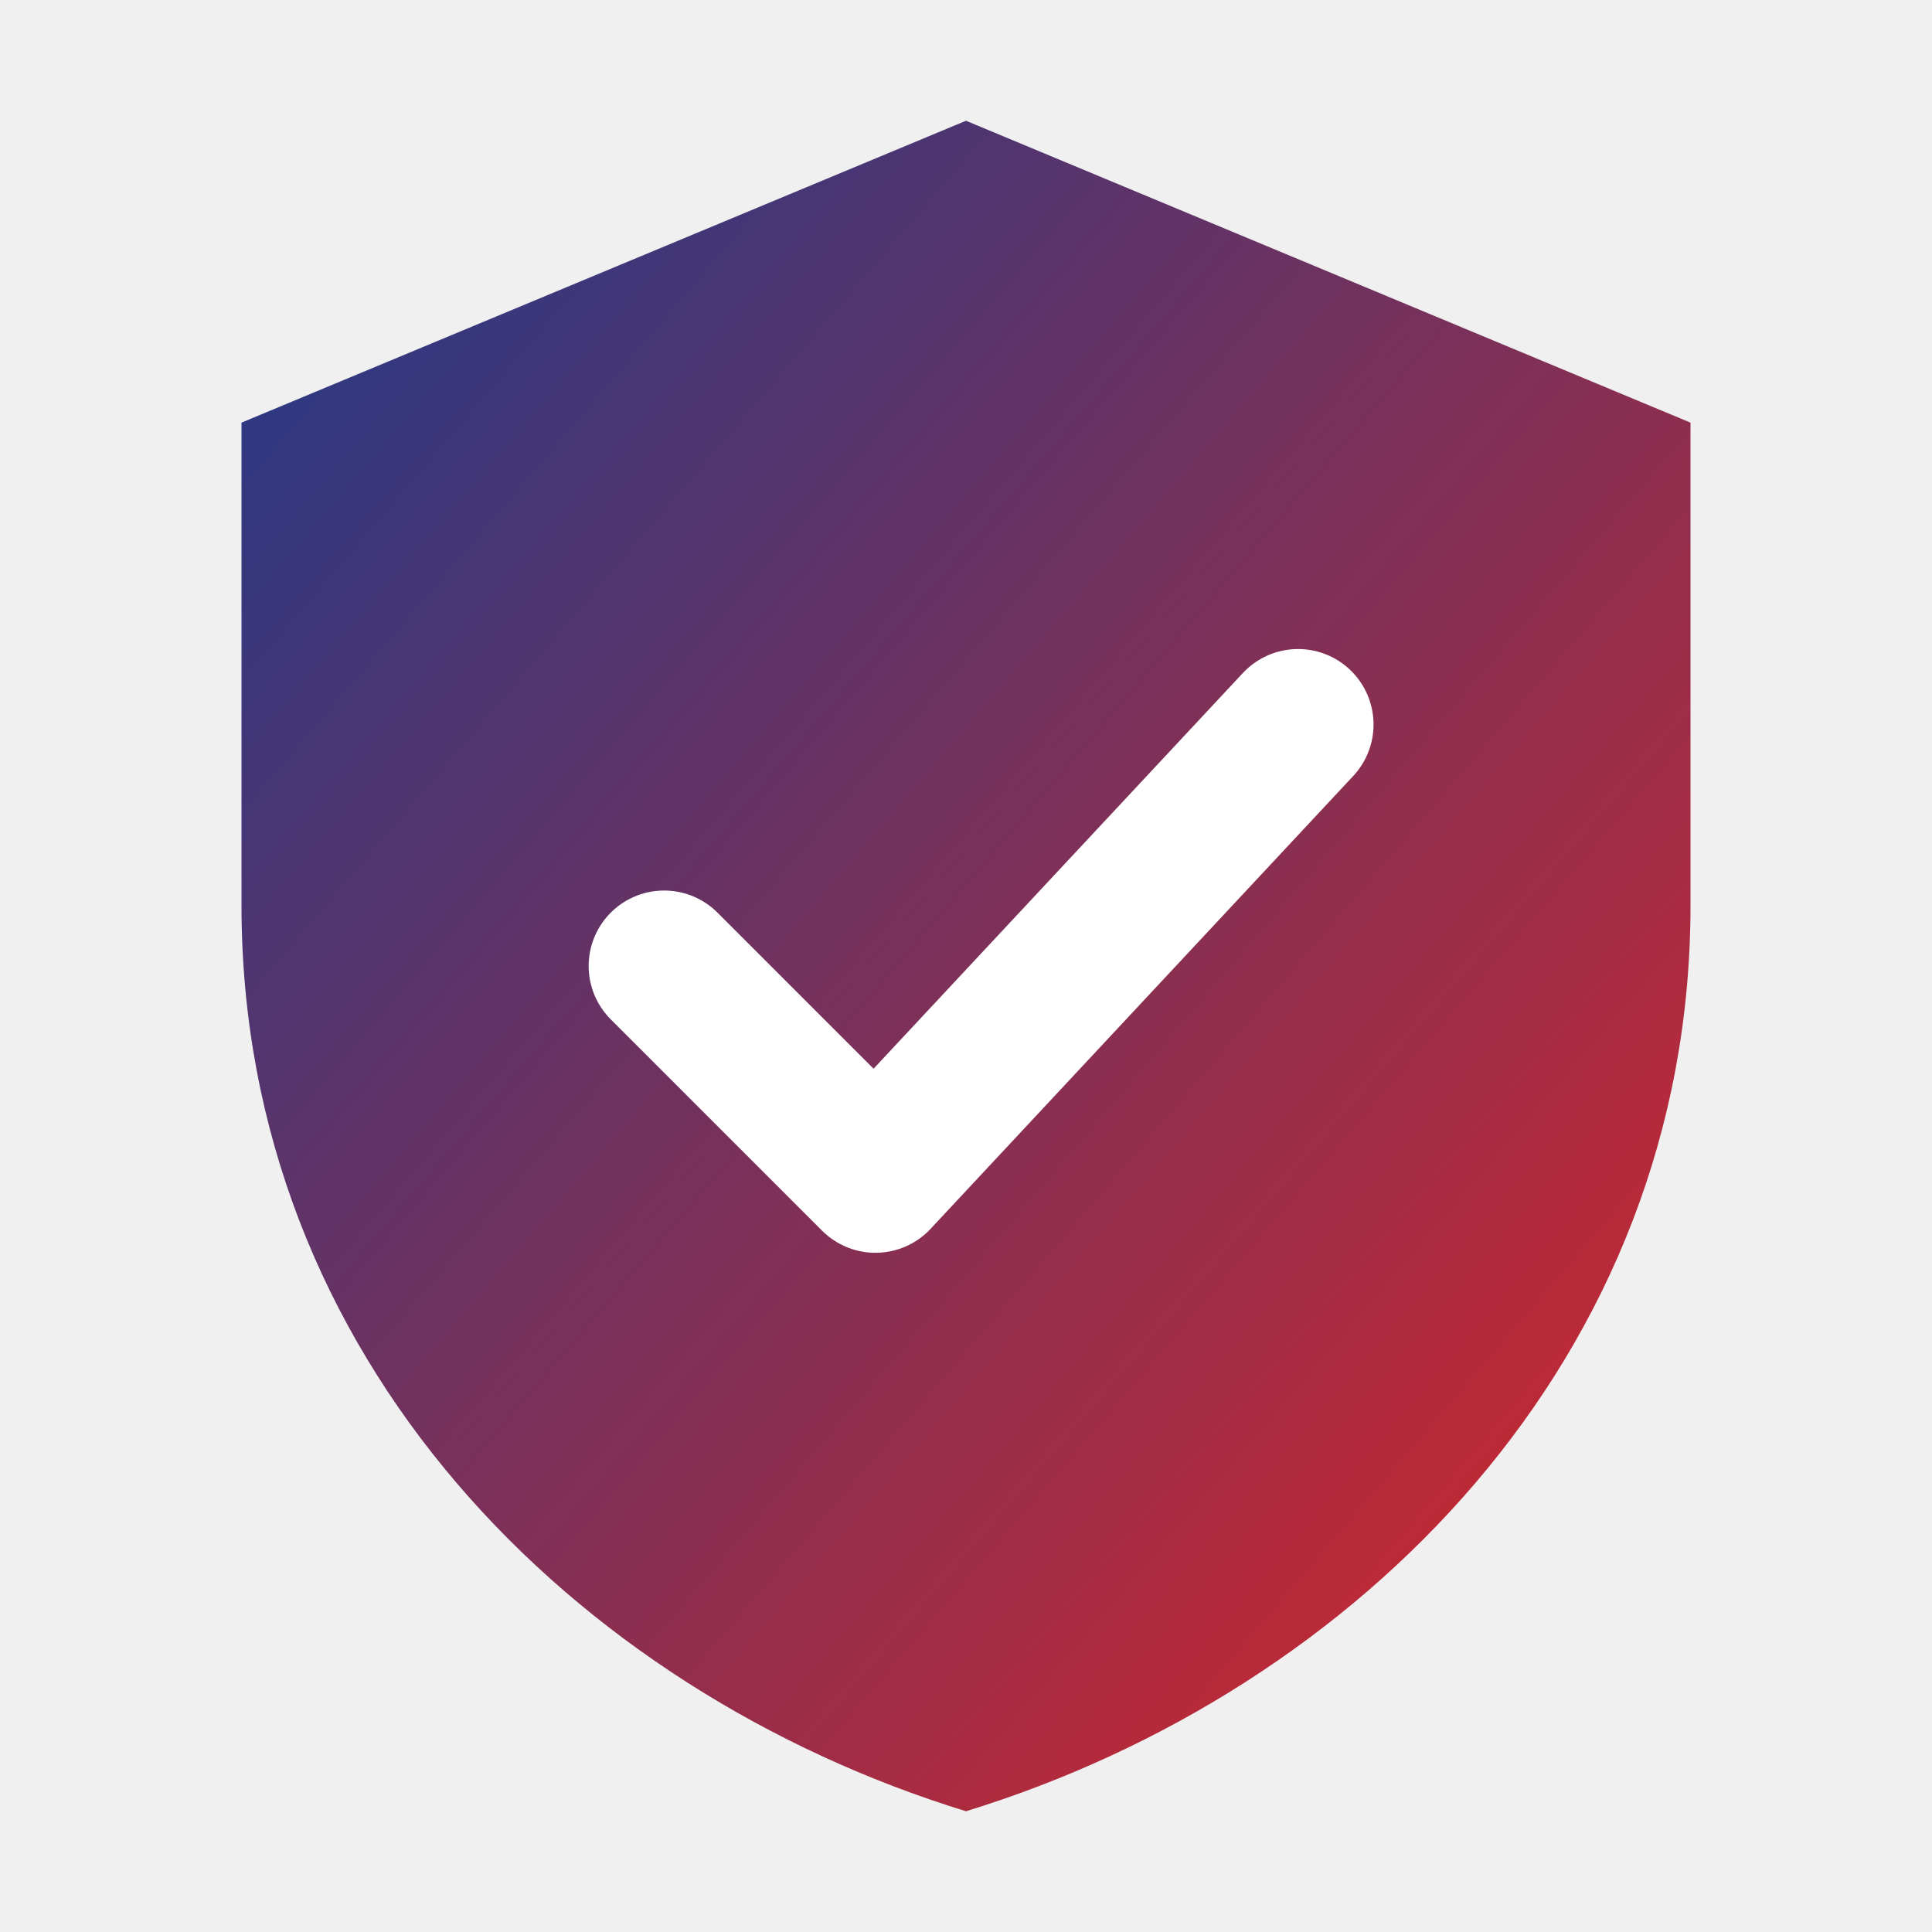
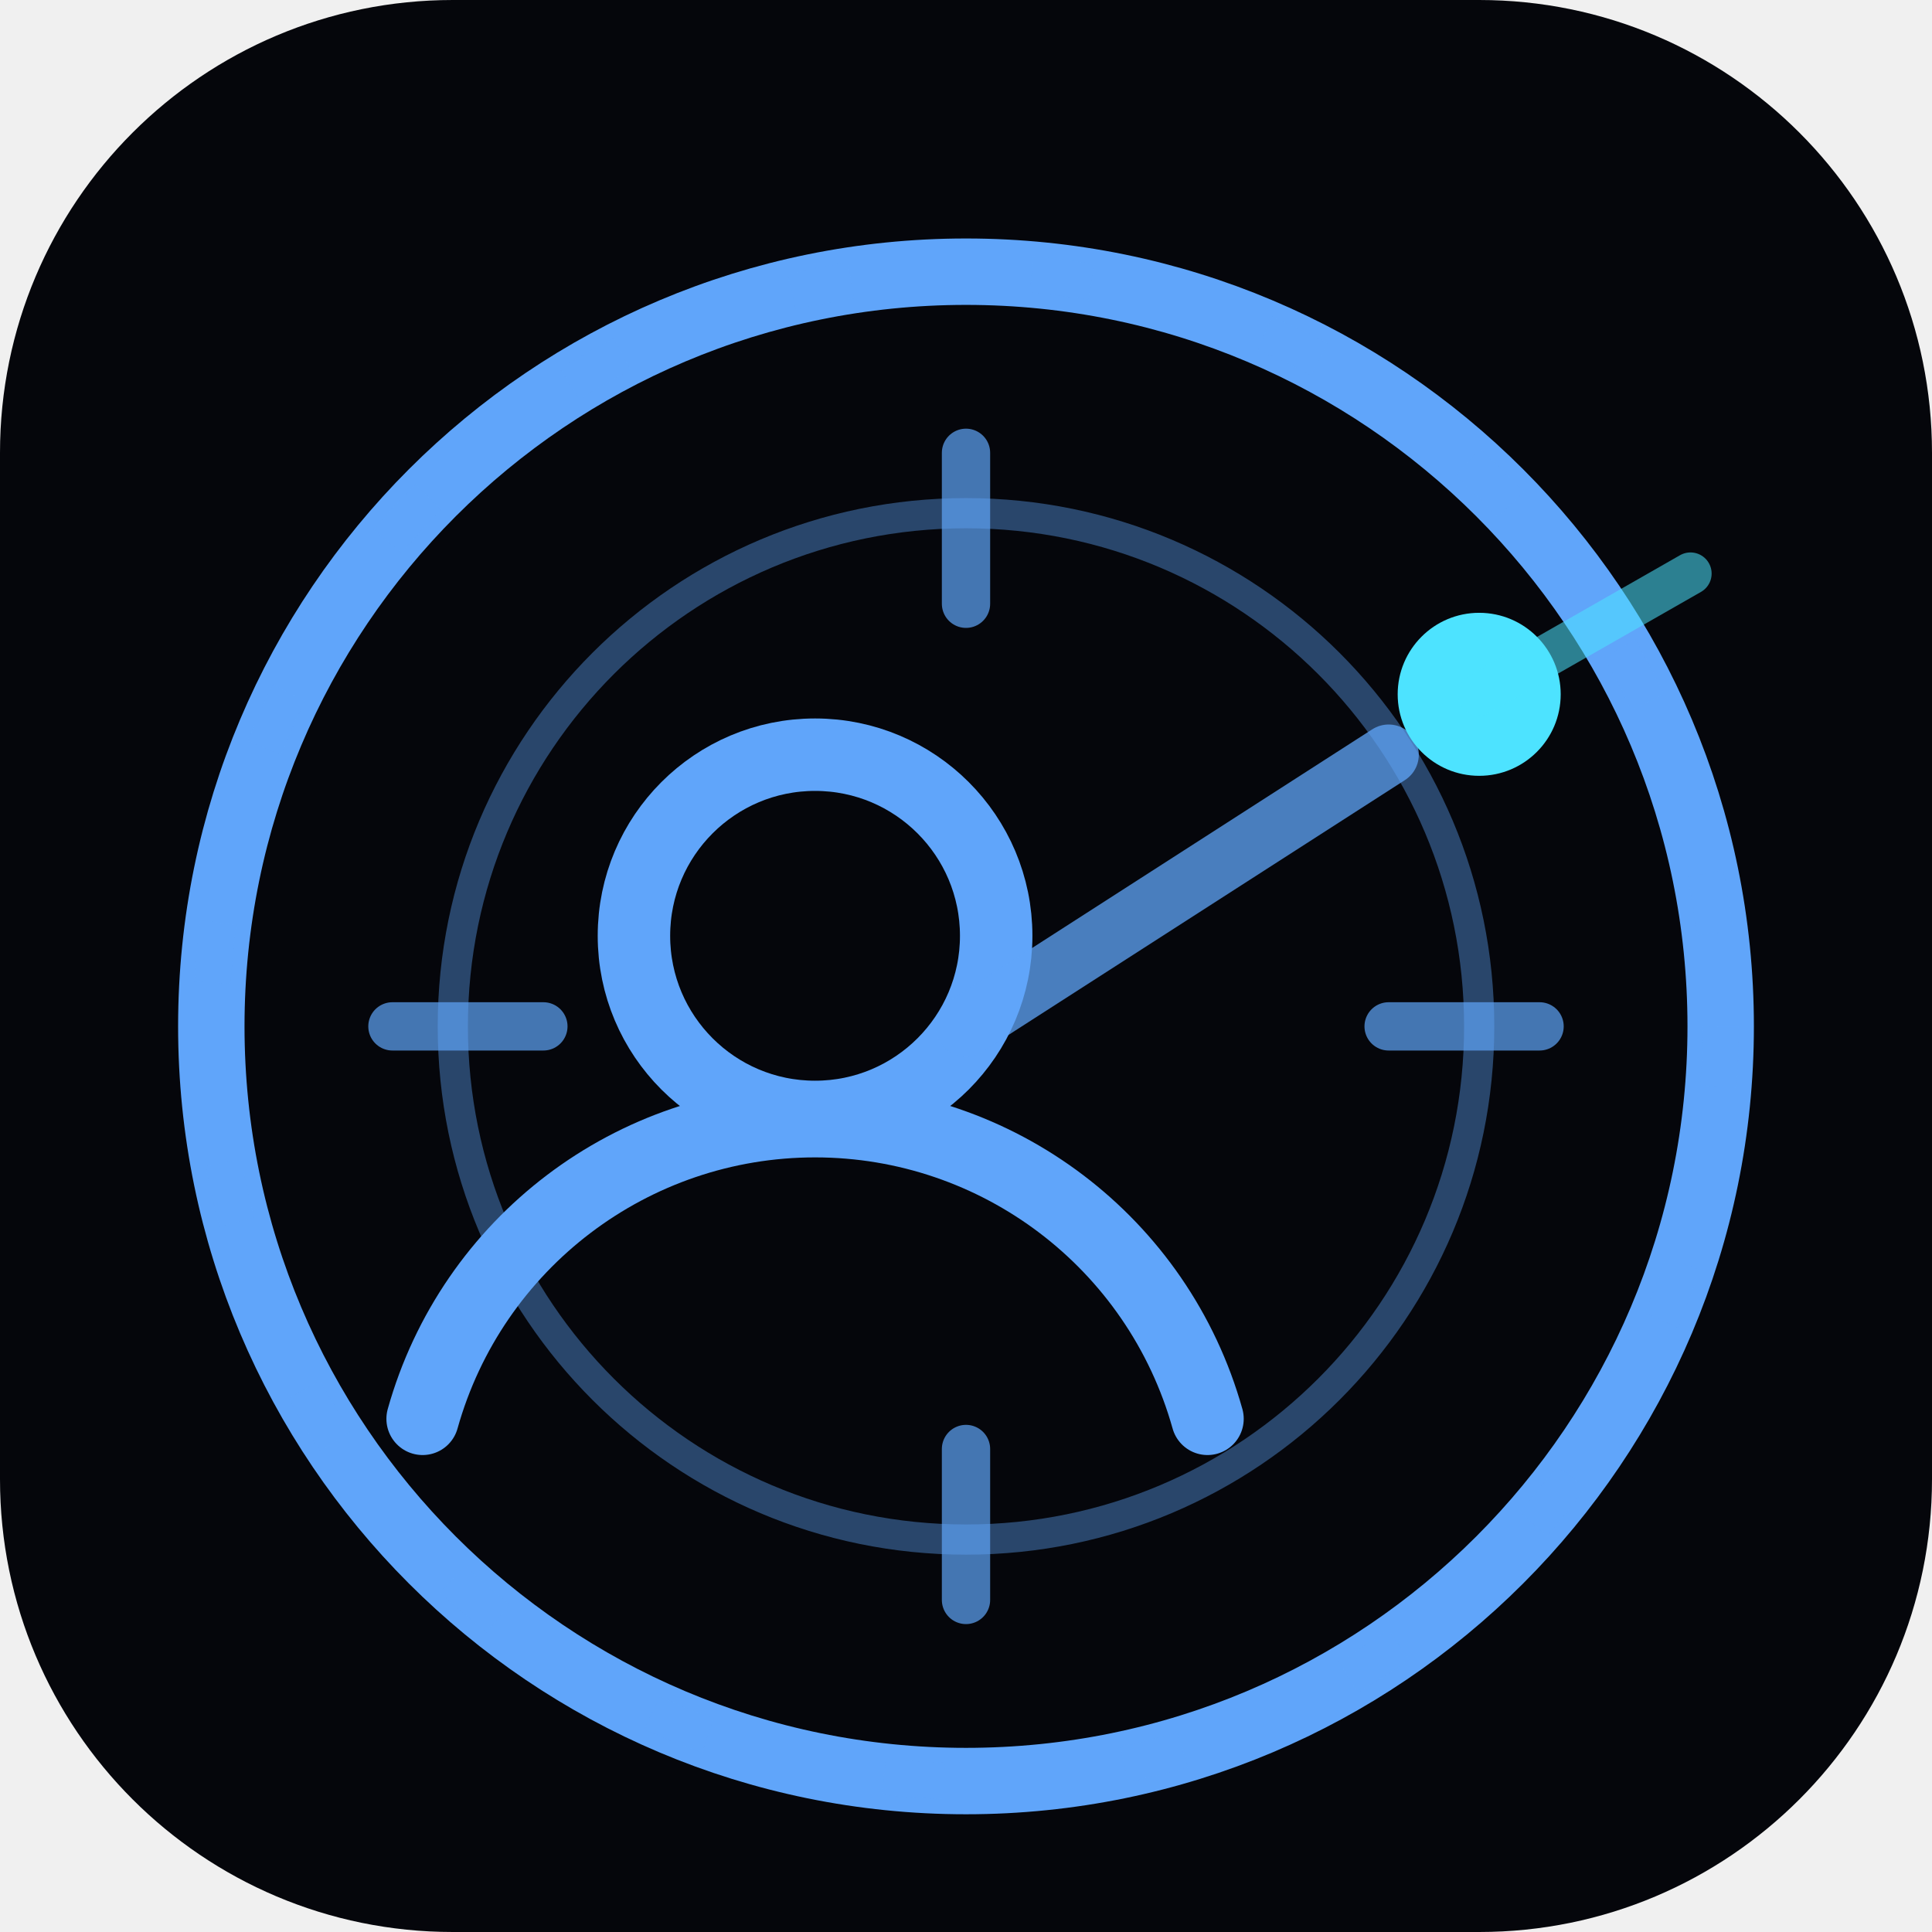
- <svg xmlns="http://www.w3.org/2000/svg" viewBox="0 0 64 64">
-   <defs>
-     <linearGradient id="g" x1="0" y1="0" x2="1" y2="1">
-       <stop offset="0" stop-color="#1e3a8a" />
-       <stop offset="1" stop-color="#dc2626" />
-     </linearGradient>
-   </defs>
-   <path d="M32 4 L56 14 V30 C56 45 45 56 32 60 C19 56 8 45 8 30 V14 L32 4 Z" fill="url(#g)" />
-   <path d="M22 32 L29 39 L43 24" fill="none" stroke="#ffffff" stroke-width="5" stroke-linecap="round" stroke-linejoin="round" />
+ <svg xmlns="http://www.w3.org/2000/svg" viewBox="0 0 64 64" fill="none">
+   <rect width="64" height="64" rx="15" fill="#05060B" />
+   <circle cx="32" cy="34" r="25" stroke="#60A5FA" stroke-width="2.2" />
+   <circle cx="32" cy="34" r="25" stroke="#60A5FA" stroke-width="1.2" stroke-dasharray="2 6" opacity="0.35" />
+   <circle cx="32" cy="34" r="17" stroke="#60A5FA" stroke-width="1" opacity="0.4" />
+   <path d="M13 34h5M46 34h5M32 15v5M32 48v5" stroke="#60A5FA" stroke-width="1.6" stroke-linecap="round" opacity="0.7" />
+   <circle cx="27" cy="31" r="6" stroke="#60A5FA" stroke-width="2.4" stroke-linecap="round" />
+   <path d="M14 47a13.5 13.5 0 0 1 26 0" stroke="#60A5FA" stroke-width="2.4" stroke-linecap="round" />
+   <path d="M32 34l14-9" stroke="#60A5FA" stroke-width="2" stroke-linecap="round" opacity="0.75" />
+   <circle cx="49" cy="23" r="2.7" fill="#4DE3FF" />
+   <path d="M49 23l7-4" stroke="#4DE3FF" stroke-width="1.4" stroke-linecap="round" opacity="0.55" />
</svg>
